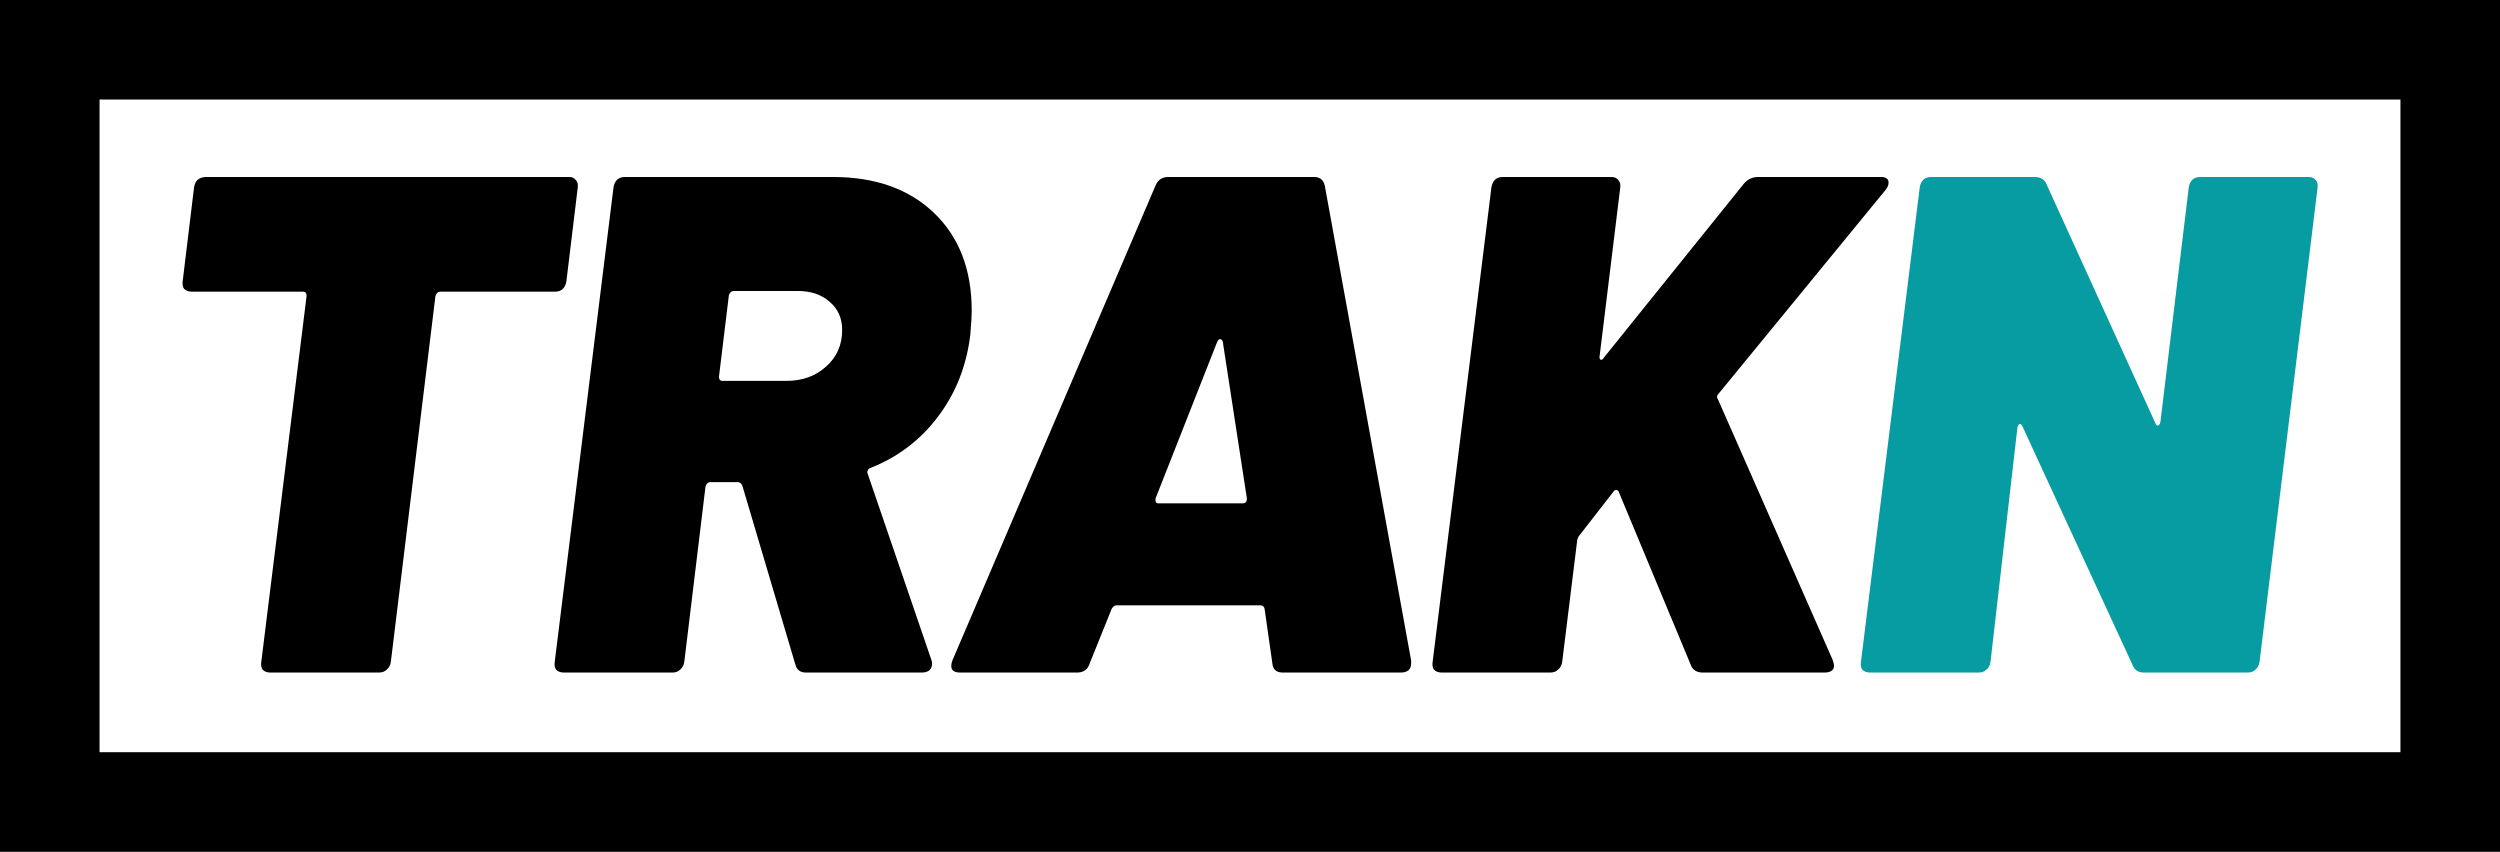
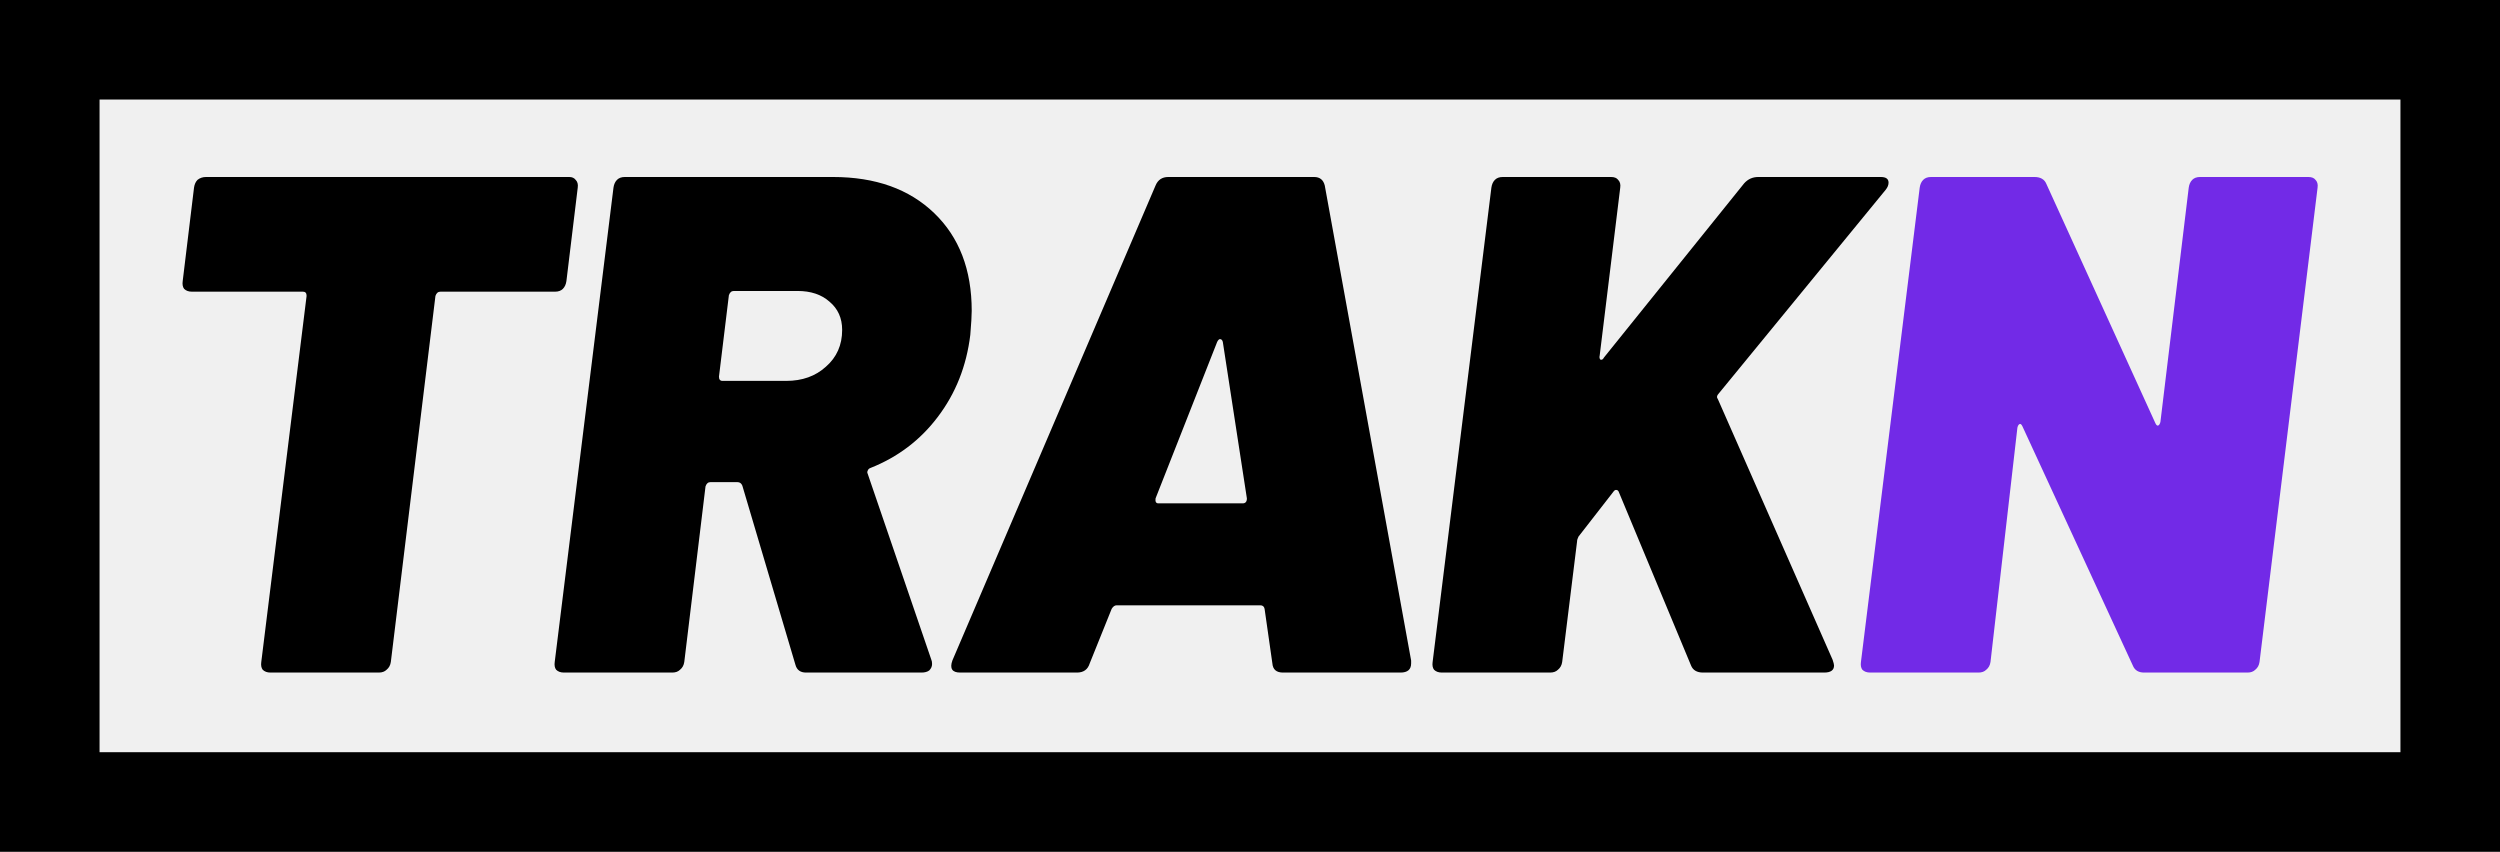
<svg xmlns="http://www.w3.org/2000/svg" width="452" height="154" viewBox="0 0 452 154" fill="none">
  <g clip-path="url(#clip0_1_46)">
-     <rect width="452" height="154" fill="white" />
-     <rect x="9" y="9" width="434" height="136" fill="white" stroke="black" stroke-width="18" />
-     <path d="M395.723 33.92C395.808 33.323 396.022 32.853 396.363 32.512C396.704 32.171 397.174 32 397.771 32H417.355C417.952 32 418.379 32.171 418.635 32.512C418.976 32.853 419.104 33.323 419.019 33.92L408.523 119.68C408.438 120.277 408.182 120.747 407.755 121.088C407.414 121.429 406.944 121.6 406.347 121.6H387.659C386.635 121.6 385.952 121.173 385.611 120.32L365.643 77.056C365.472 76.715 365.302 76.587 365.131 76.672C364.96 76.757 364.832 76.971 364.747 77.312L359.883 119.68C359.798 120.277 359.542 120.747 359.115 121.088C358.774 121.429 358.304 121.6 357.707 121.6H338.123C337.526 121.6 337.056 121.429 336.715 121.088C336.459 120.747 336.374 120.277 336.459 119.68L347.083 33.92C347.168 33.323 347.382 32.853 347.723 32.512C348.064 32.171 348.534 32 349.131 32H367.819C368.928 32 369.654 32.427 369.995 33.28L389.707 76.544C389.878 76.885 390.048 77.013 390.219 76.928C390.39 76.843 390.518 76.629 390.603 76.288L395.723 33.92Z" fill="#079BA2" />
+     <rect x="9" y="9" width="434" height="136" stroke="black" stroke-width="18" />
+     <path d="M395.723 33.92C395.808 33.323 396.022 32.853 396.363 32.512C396.704 32.171 397.174 32 397.771 32H417.355C417.952 32 418.379 32.171 418.635 32.512C418.976 32.853 419.104 33.323 419.019 33.92L408.523 119.68C408.438 120.277 408.182 120.747 407.755 121.088C407.414 121.429 406.944 121.6 406.347 121.6H387.659C386.635 121.6 385.952 121.173 385.611 120.32L365.643 77.056C365.472 76.715 365.302 76.587 365.131 76.672C364.96 76.757 364.832 76.971 364.747 77.312L359.883 119.68C359.798 120.277 359.542 120.747 359.115 121.088C358.774 121.429 358.304 121.6 357.707 121.6H338.123C337.526 121.6 337.056 121.429 336.715 121.088C336.459 120.747 336.374 120.277 336.459 119.68L347.083 33.92C347.168 33.323 347.382 32.853 347.723 32.512C348.064 32.171 348.534 32 349.131 32H367.819C368.928 32 369.654 32.427 369.995 33.28L389.707 76.544C389.878 76.885 390.048 77.013 390.219 76.928C390.39 76.843 390.518 76.629 390.603 76.288L395.723 33.92Z" fill="#722AE7" />
    <path d="M260.683 121.6C260.086 121.6 259.616 121.429 259.275 121.088C259.019 120.747 258.934 120.277 259.019 119.68L269.643 33.92C269.728 33.323 269.942 32.853 270.283 32.512C270.624 32.171 271.094 32 271.691 32H291.275C291.872 32 292.299 32.171 292.555 32.512C292.896 32.853 293.024 33.323 292.939 33.92L289.227 64.256C289.142 64.597 289.184 64.853 289.355 65.024C289.611 65.109 289.824 64.981 289.995 64.64L315.339 33.152C316.022 32.384 316.875 32 317.899 32H340.043C340.982 32 341.451 32.341 341.451 33.024C341.451 33.451 341.28 33.877 340.939 34.304L310.731 71.168C310.39 71.509 310.347 71.851 310.603 72.192L331.339 119.296C331.51 119.808 331.595 120.149 331.595 120.32C331.595 121.173 330.998 121.6 329.803 121.6H307.915C306.806 121.6 306.08 121.173 305.739 120.32L292.683 88.96C292.598 88.704 292.427 88.576 292.171 88.576C292 88.576 291.83 88.704 291.659 88.96L285.387 97.024C285.216 97.365 285.131 97.664 285.131 97.92L282.443 119.68C282.358 120.277 282.102 120.747 281.675 121.088C281.334 121.429 280.864 121.6 280.267 121.6H260.683Z" fill="black" />
    <path d="M231.965 121.6C230.77 121.6 230.13 121.045 230.045 119.936L228.637 110.08C228.552 109.653 228.296 109.44 227.869 109.44H201.885C201.544 109.44 201.245 109.653 200.989 110.08L197.021 119.936C196.68 121.045 195.912 121.6 194.717 121.6H173.597C172.146 121.6 171.677 120.875 172.189 119.424L208.925 33.536C209.352 32.512 210.12 32 211.229 32H237.597C238.621 32 239.261 32.512 239.517 33.536L255.133 119.424V119.936C255.133 121.045 254.493 121.6 253.213 121.6H231.965ZM208.925 90.112C208.84 90.709 209.01 91.008 209.437 91.008H224.669C225.181 91.008 225.437 90.709 225.437 90.112L221.085 61.824C221 61.483 220.829 61.312 220.573 61.312C220.402 61.312 220.232 61.483 220.061 61.824L208.925 90.112Z" fill="black" />
    <path d="M145.734 121.6C144.71 121.6 144.07 121.131 143.814 120.192L134.214 87.808C134.043 87.381 133.745 87.168 133.318 87.168H128.454C128.027 87.168 127.729 87.424 127.558 87.936L123.718 119.68C123.633 120.277 123.377 120.747 122.95 121.088C122.609 121.429 122.139 121.6 121.542 121.6H101.958C101.361 121.6 100.891 121.429 100.55 121.088C100.294 120.747 100.209 120.277 100.294 119.68L110.918 33.92C111.003 33.323 111.217 32.853 111.558 32.512C111.899 32.171 112.369 32 112.966 32H150.598C158.278 32 164.379 34.176 168.902 38.528C173.425 42.88 175.686 48.768 175.686 56.192C175.686 57.045 175.601 58.496 175.43 60.544C174.747 66.176 172.785 71.125 169.542 75.392C166.385 79.573 162.331 82.645 157.382 84.608C157.126 84.693 156.955 84.864 156.87 85.12C156.785 85.291 156.785 85.461 156.87 85.632L168.39 119.296C168.475 119.467 168.518 119.723 168.518 120.064C168.518 120.491 168.347 120.875 168.006 121.216C167.665 121.472 167.195 121.6 166.598 121.6H145.734ZM132.678 52.608C132.251 52.608 131.953 52.864 131.782 53.376L129.99 68.096C129.99 68.608 130.203 68.864 130.63 68.864H142.15C145.051 68.864 147.441 68.011 149.318 66.304C151.281 64.597 152.262 62.379 152.262 59.648C152.262 57.515 151.494 55.808 149.958 54.528C148.507 53.248 146.587 52.608 144.198 52.608H132.678Z" fill="black" />
    <path d="M102.92 32C103.432 32 103.816 32.171 104.072 32.512C104.413 32.853 104.541 33.323 104.456 33.92L102.408 50.816C102.323 51.413 102.109 51.883 101.768 52.224C101.427 52.565 100.957 52.736 100.36 52.736H79.624C79.197 52.736 78.899 52.992 78.728 53.504L70.664 119.68C70.579 120.277 70.323 120.747 69.896 121.088C69.555 121.429 69.085 121.6 68.488 121.6H48.904C48.307 121.6 47.837 121.429 47.496 121.088C47.24 120.747 47.155 120.277 47.24 119.68L55.432 53.504C55.432 52.992 55.219 52.736 54.792 52.736H34.696C34.099 52.736 33.629 52.565 33.288 52.224C33.032 51.883 32.947 51.413 33.032 50.816L35.08 33.92C35.165 33.323 35.379 32.853 35.72 32.512C36.147 32.171 36.659 32 37.256 32H102.92Z" fill="black" />
  </g>
  <defs>
    <clipPath id="clip0_1_46">
      <rect width="452" height="154" fill="white" />
    </clipPath>
  </defs>
</svg>
